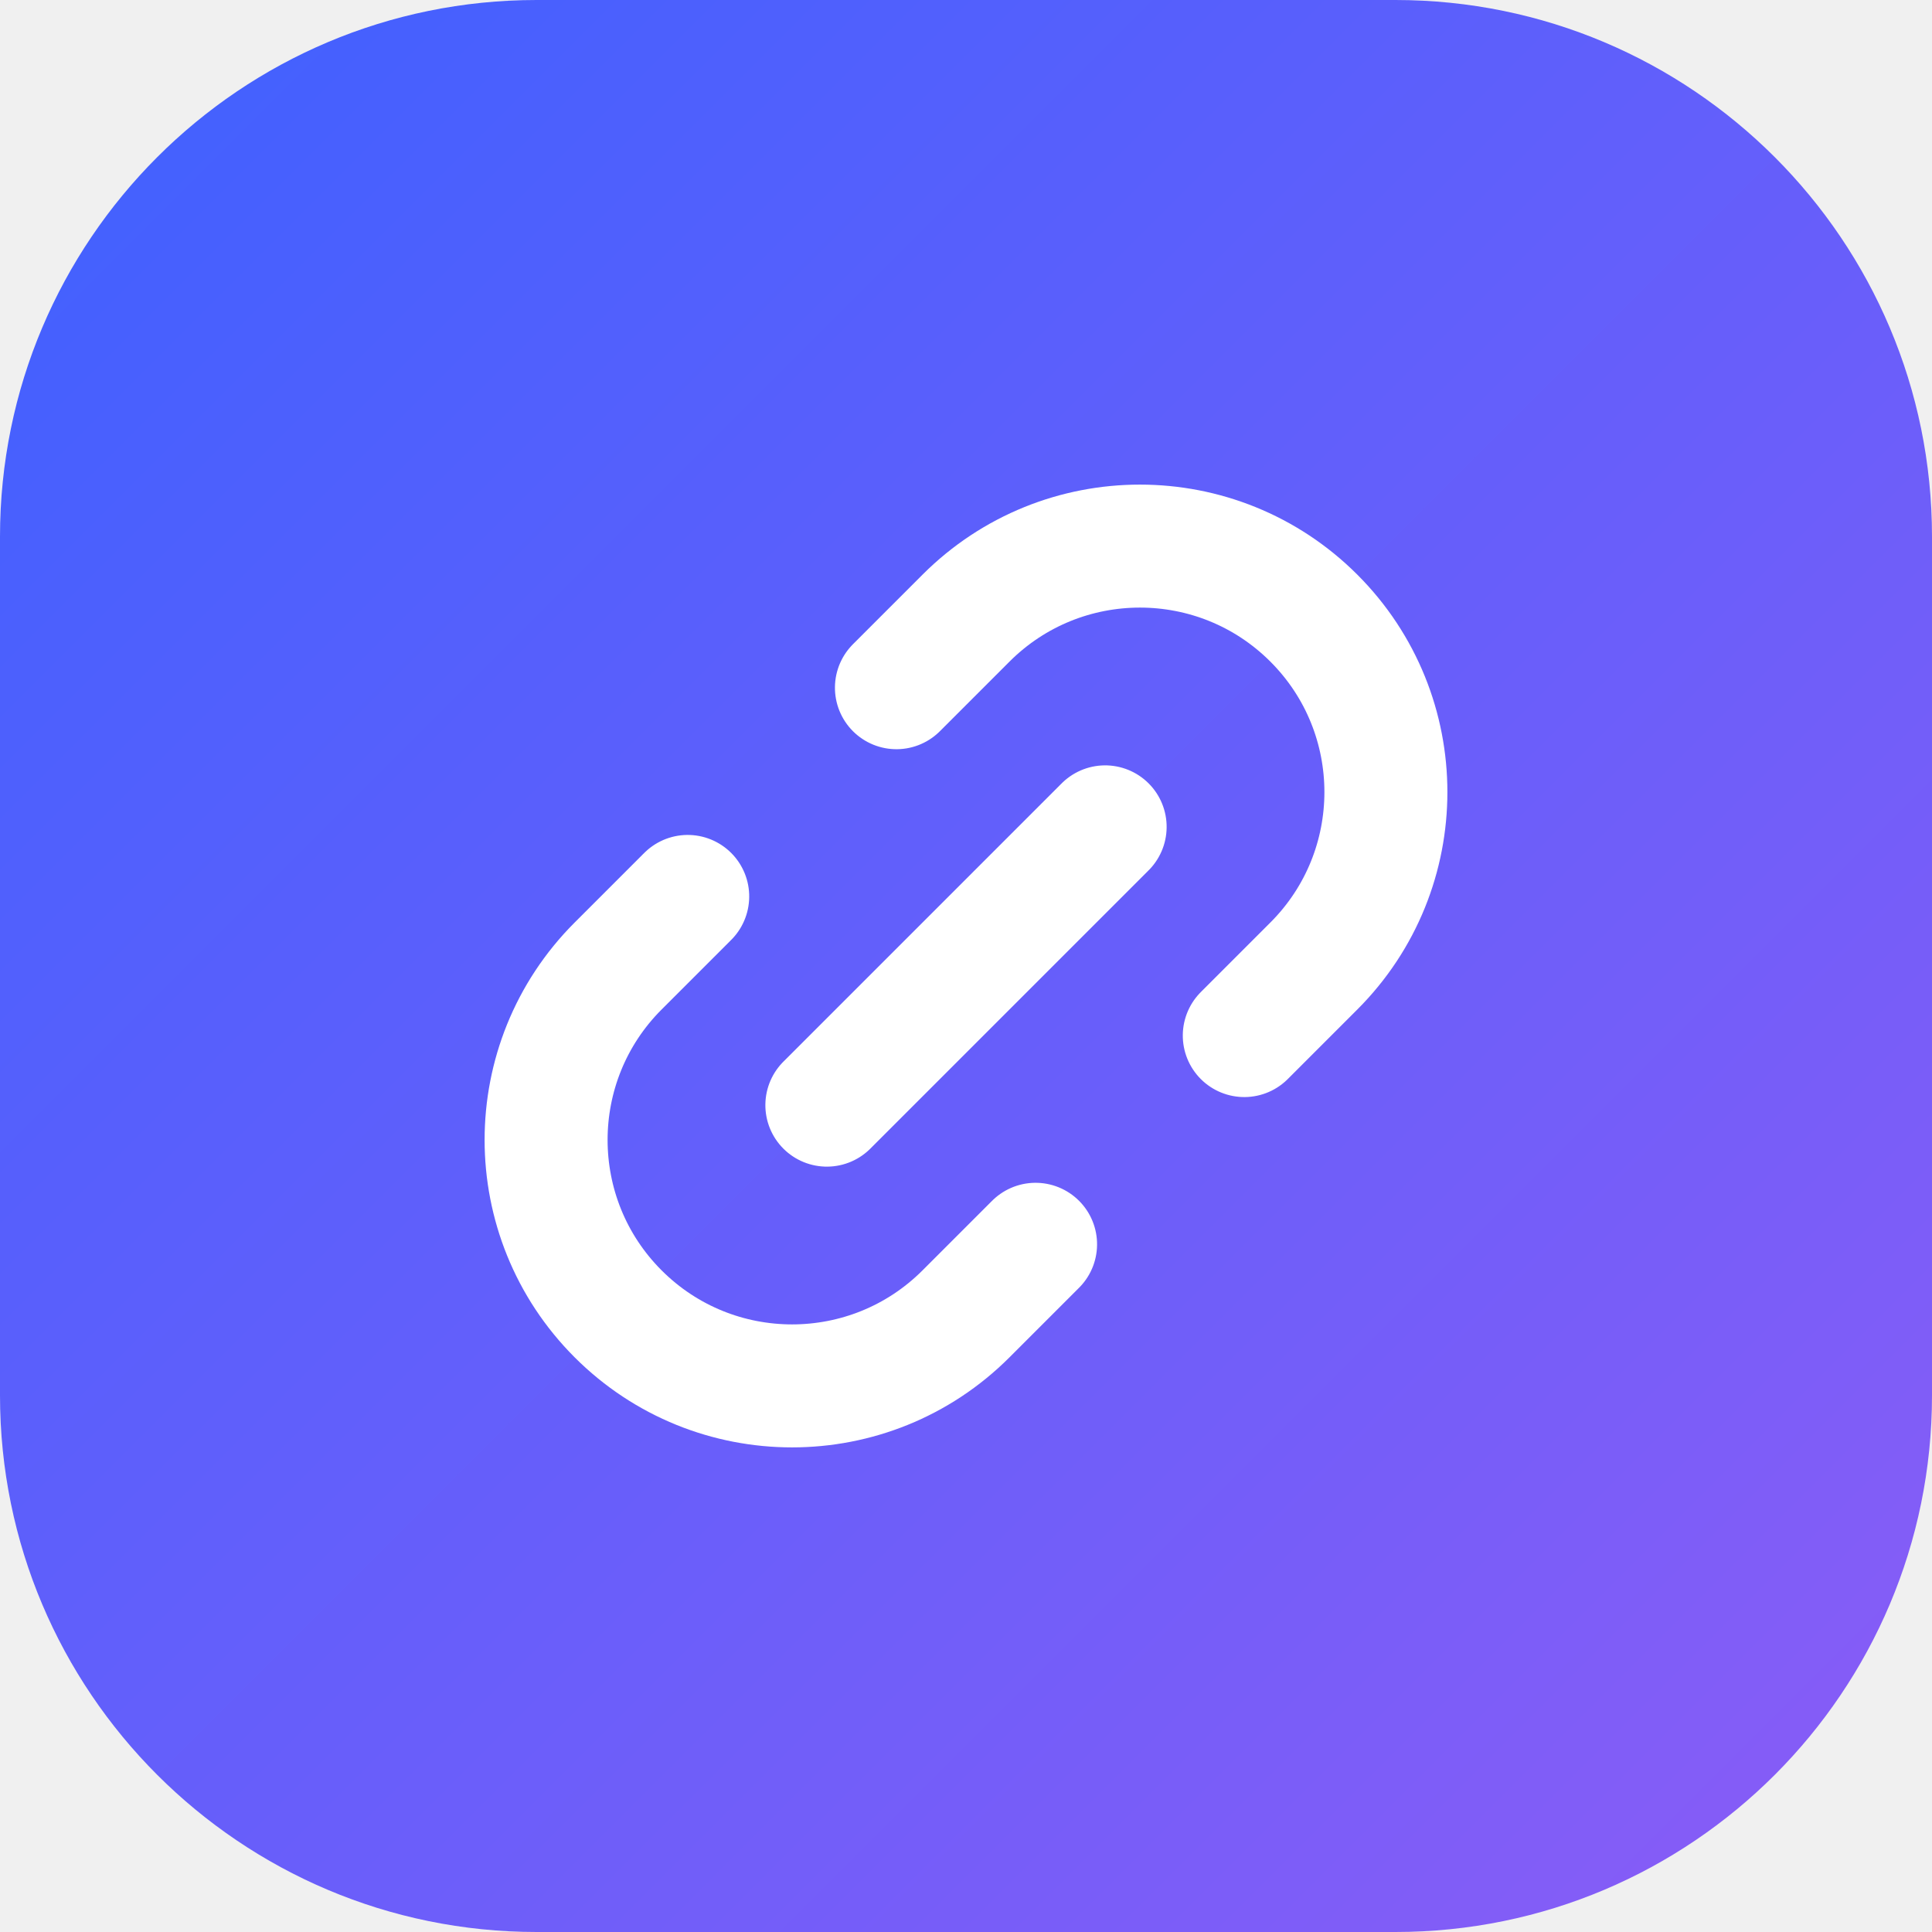
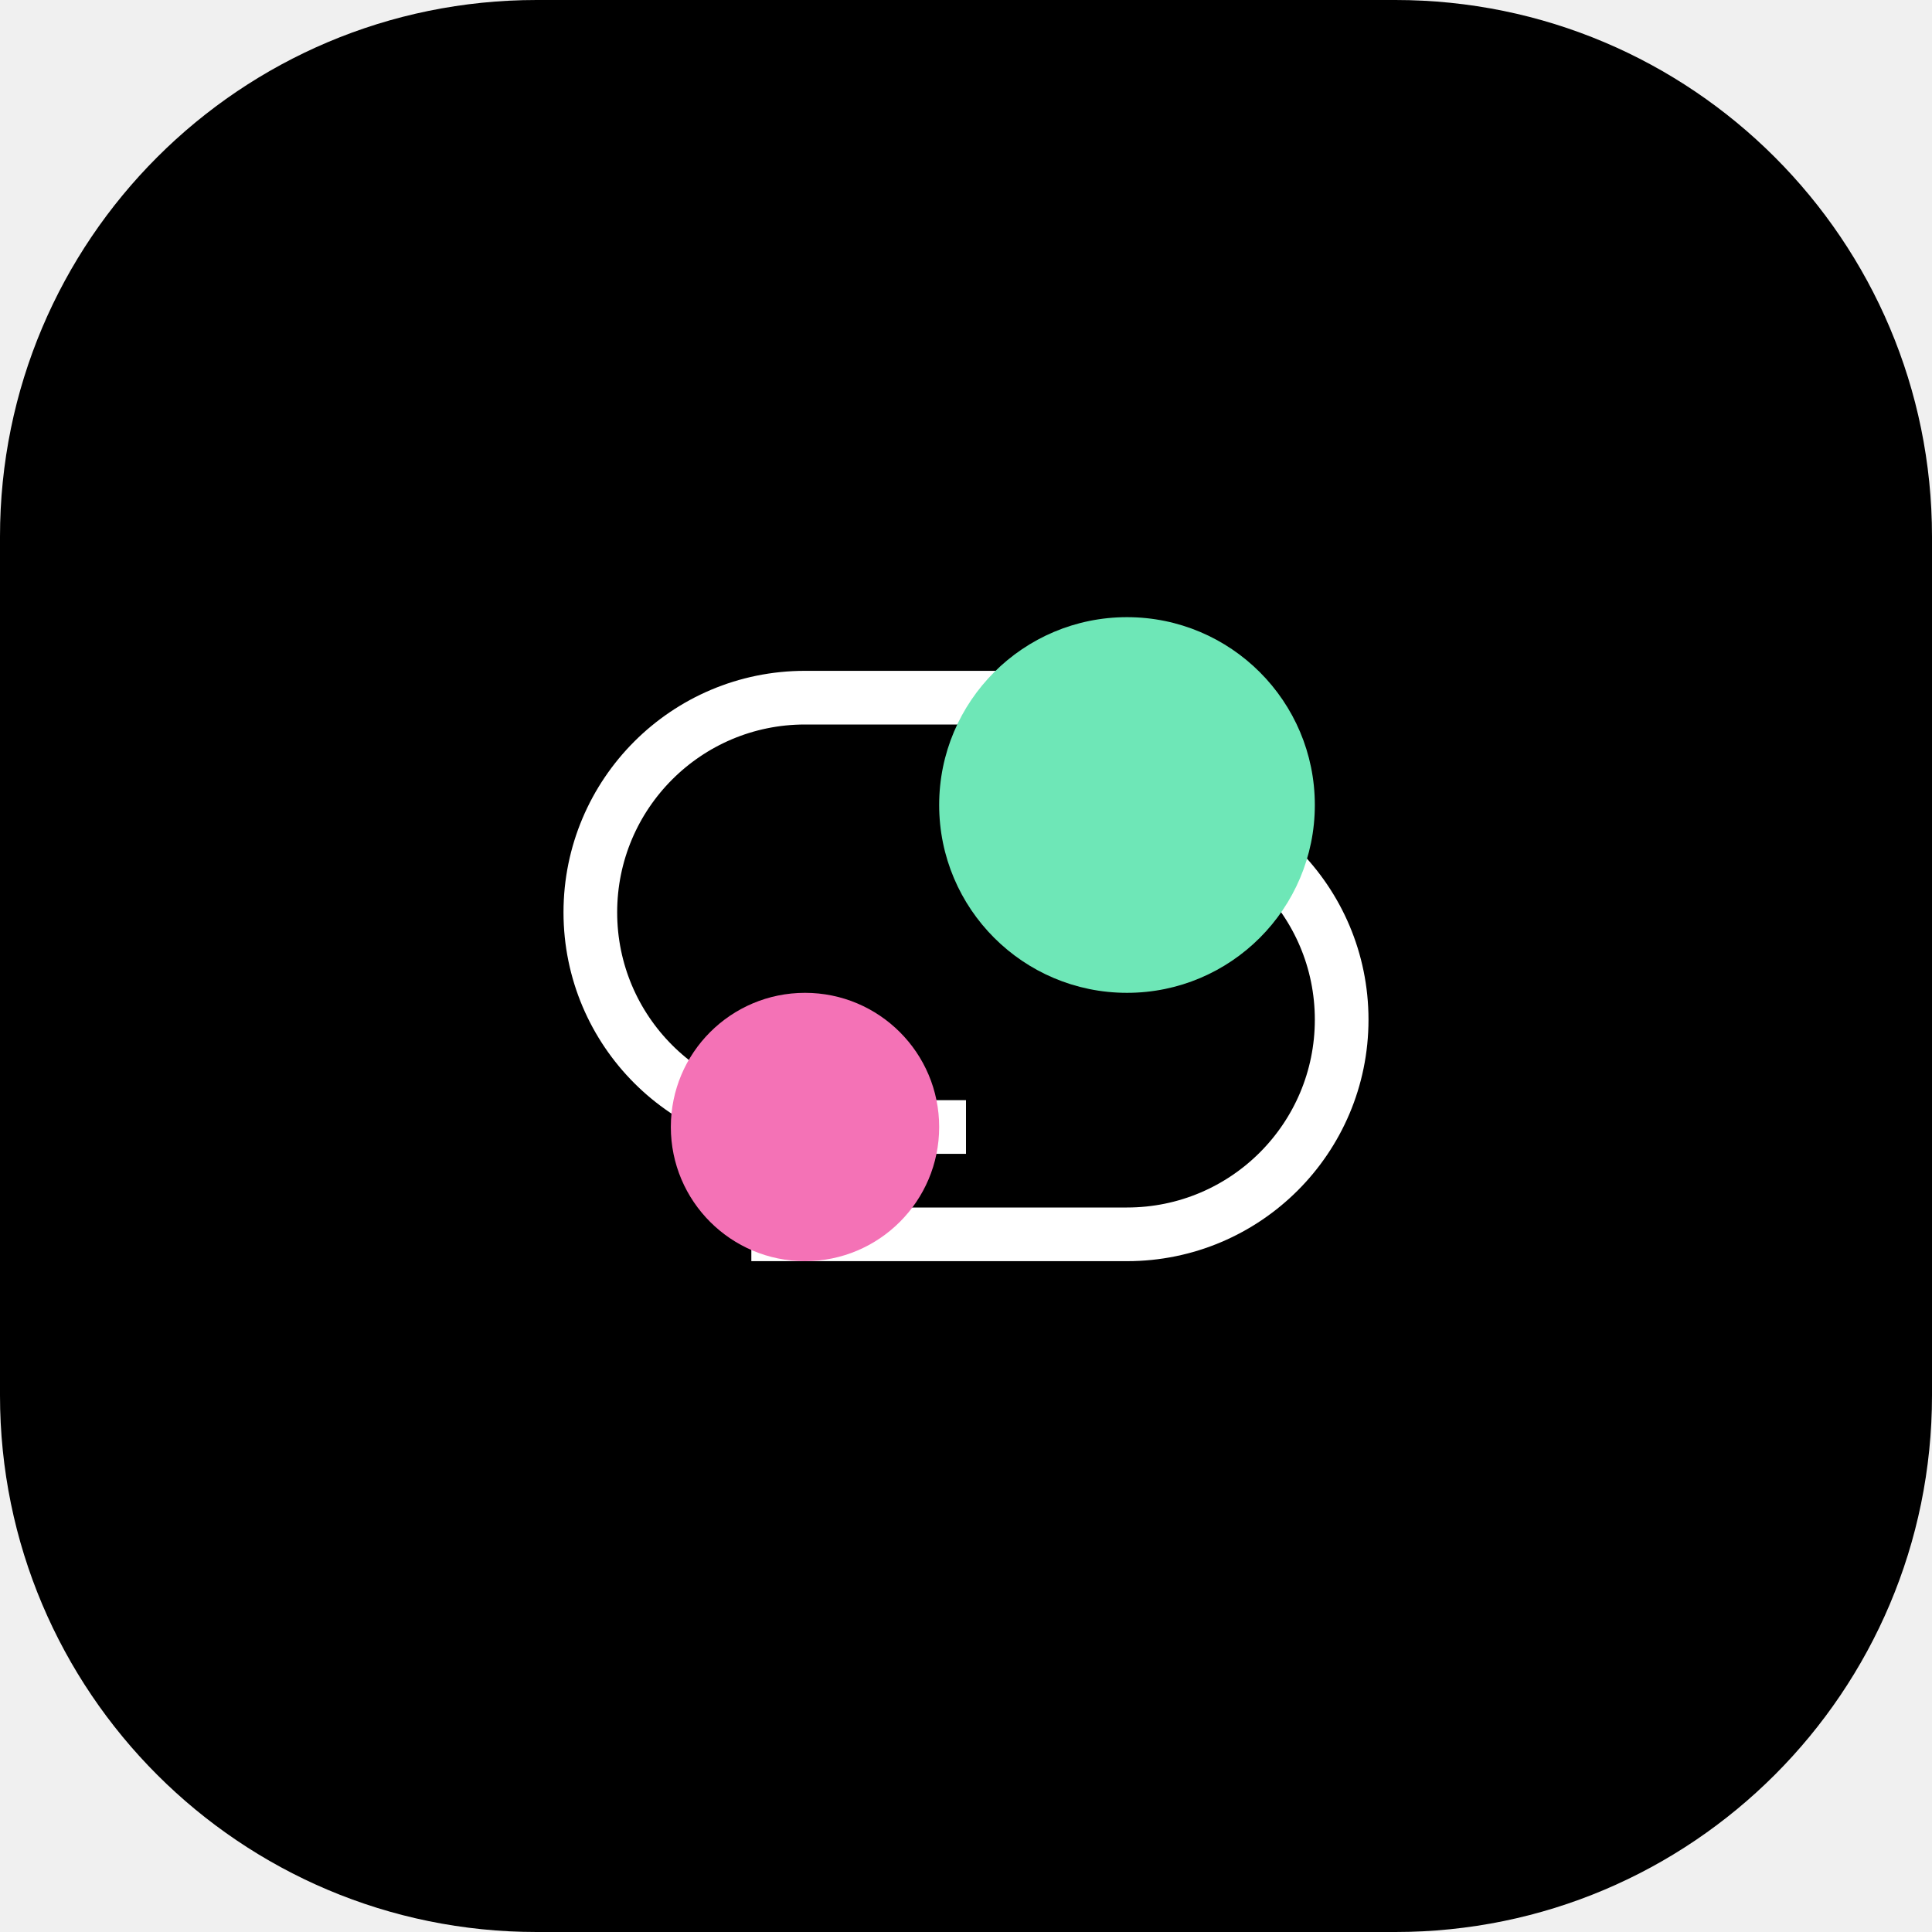
- <svg xmlns="http://www.w3.org/2000/svg" width="36" height="36" viewBox="0 0 36 36">
+ <svg xmlns="http://www.w3.org/2000/svg" width="36" height="36" viewBox="0 0 36 36" fill="none">
+   <rect width="36" height="36" rx="10" fill="url(#brandGradOuter)" />
+   <path d="M22 13H15C12.791 13 11 14.791 11 17C11 19.209 12.791 21 15 21H18" stroke="white" strokeWidth="2.5" strokeLinecap="round" strokeLinejoin="round" />
+   <path d="M14 23H21C23.209 23 25 21.209 25 19C25 16.791 23.209 15 21 15H18" stroke="white" strokeWidth="2.5" strokeLinecap="round" strokeLinejoin="round" />
+   <circle cx="21" cy="15" r="3.5" fill="#6EE7B7" />
+   <circle cx="15" cy="21" r="2.5" fill="#F472B6" />
  <defs>
-     <linearGradient id="grad" x1="0%" y1="0%" x2="100%" y2="100%">
-       <stop offset="0%" stop-color="#3E61FF" />
-       <stop offset="100%" stop-color="#8B5CF6" />
+     <linearGradient id="brandGradOuter" x1="0" y1="0" x2="36" y2="36" gradientUnits="userSpaceOnUse">
+       <stop stopColor="#3E61FF" />
+       <stop offset="1" stopColor="#8B5CF6" />
    </linearGradient>
  </defs>
-   <rect width="36" height="36" rx="10" fill="url(#grad)" />
-   <g transform="translate(18, 18) rotate(-45) translate(-11, -11)">
-     <svg width="22" height="22" viewBox="0 0 24 24" fill="none" stroke="white" stroke-width="2.5" stroke-linecap="round" stroke-linejoin="round">
-       <path d="M9 17H7A5 5 0 0 1 7 7h2" />
-       <path d="M15 7h2a5 5 0 1 1 0 10h-2" />
-       <line x1="8" x2="16" y1="12" y2="12" />
-     </svg>
-   </g>
</svg>
